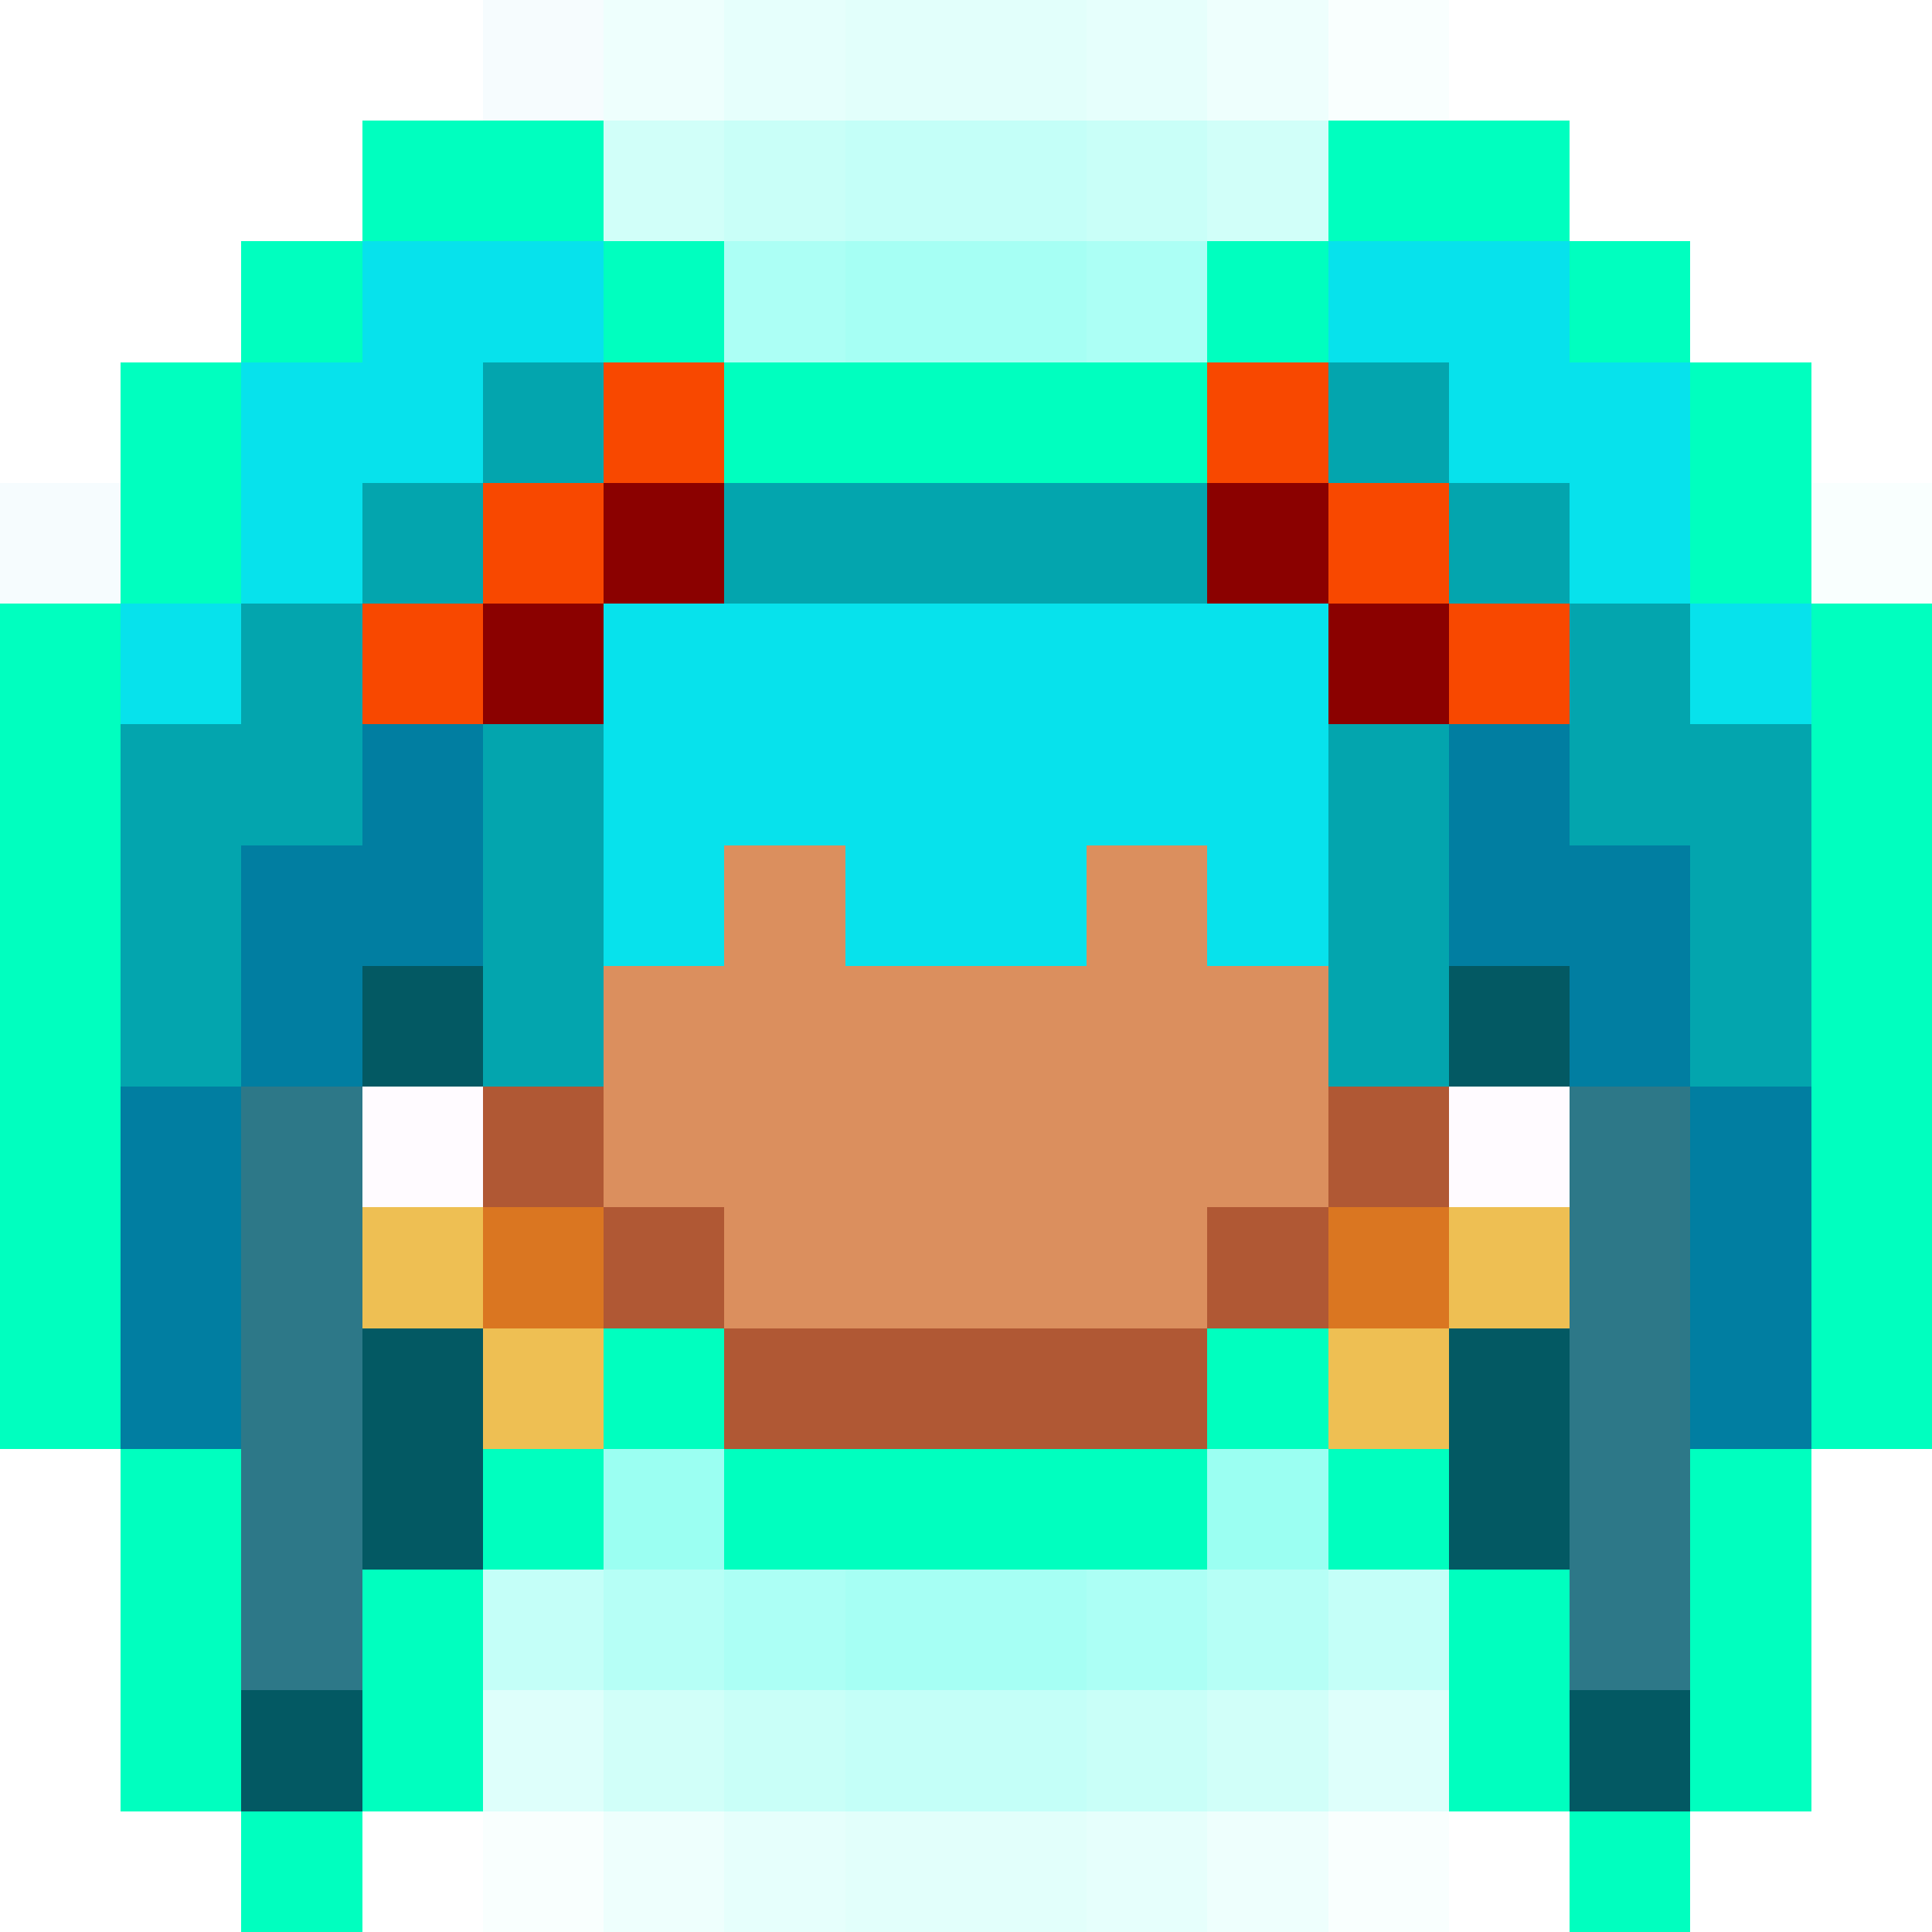
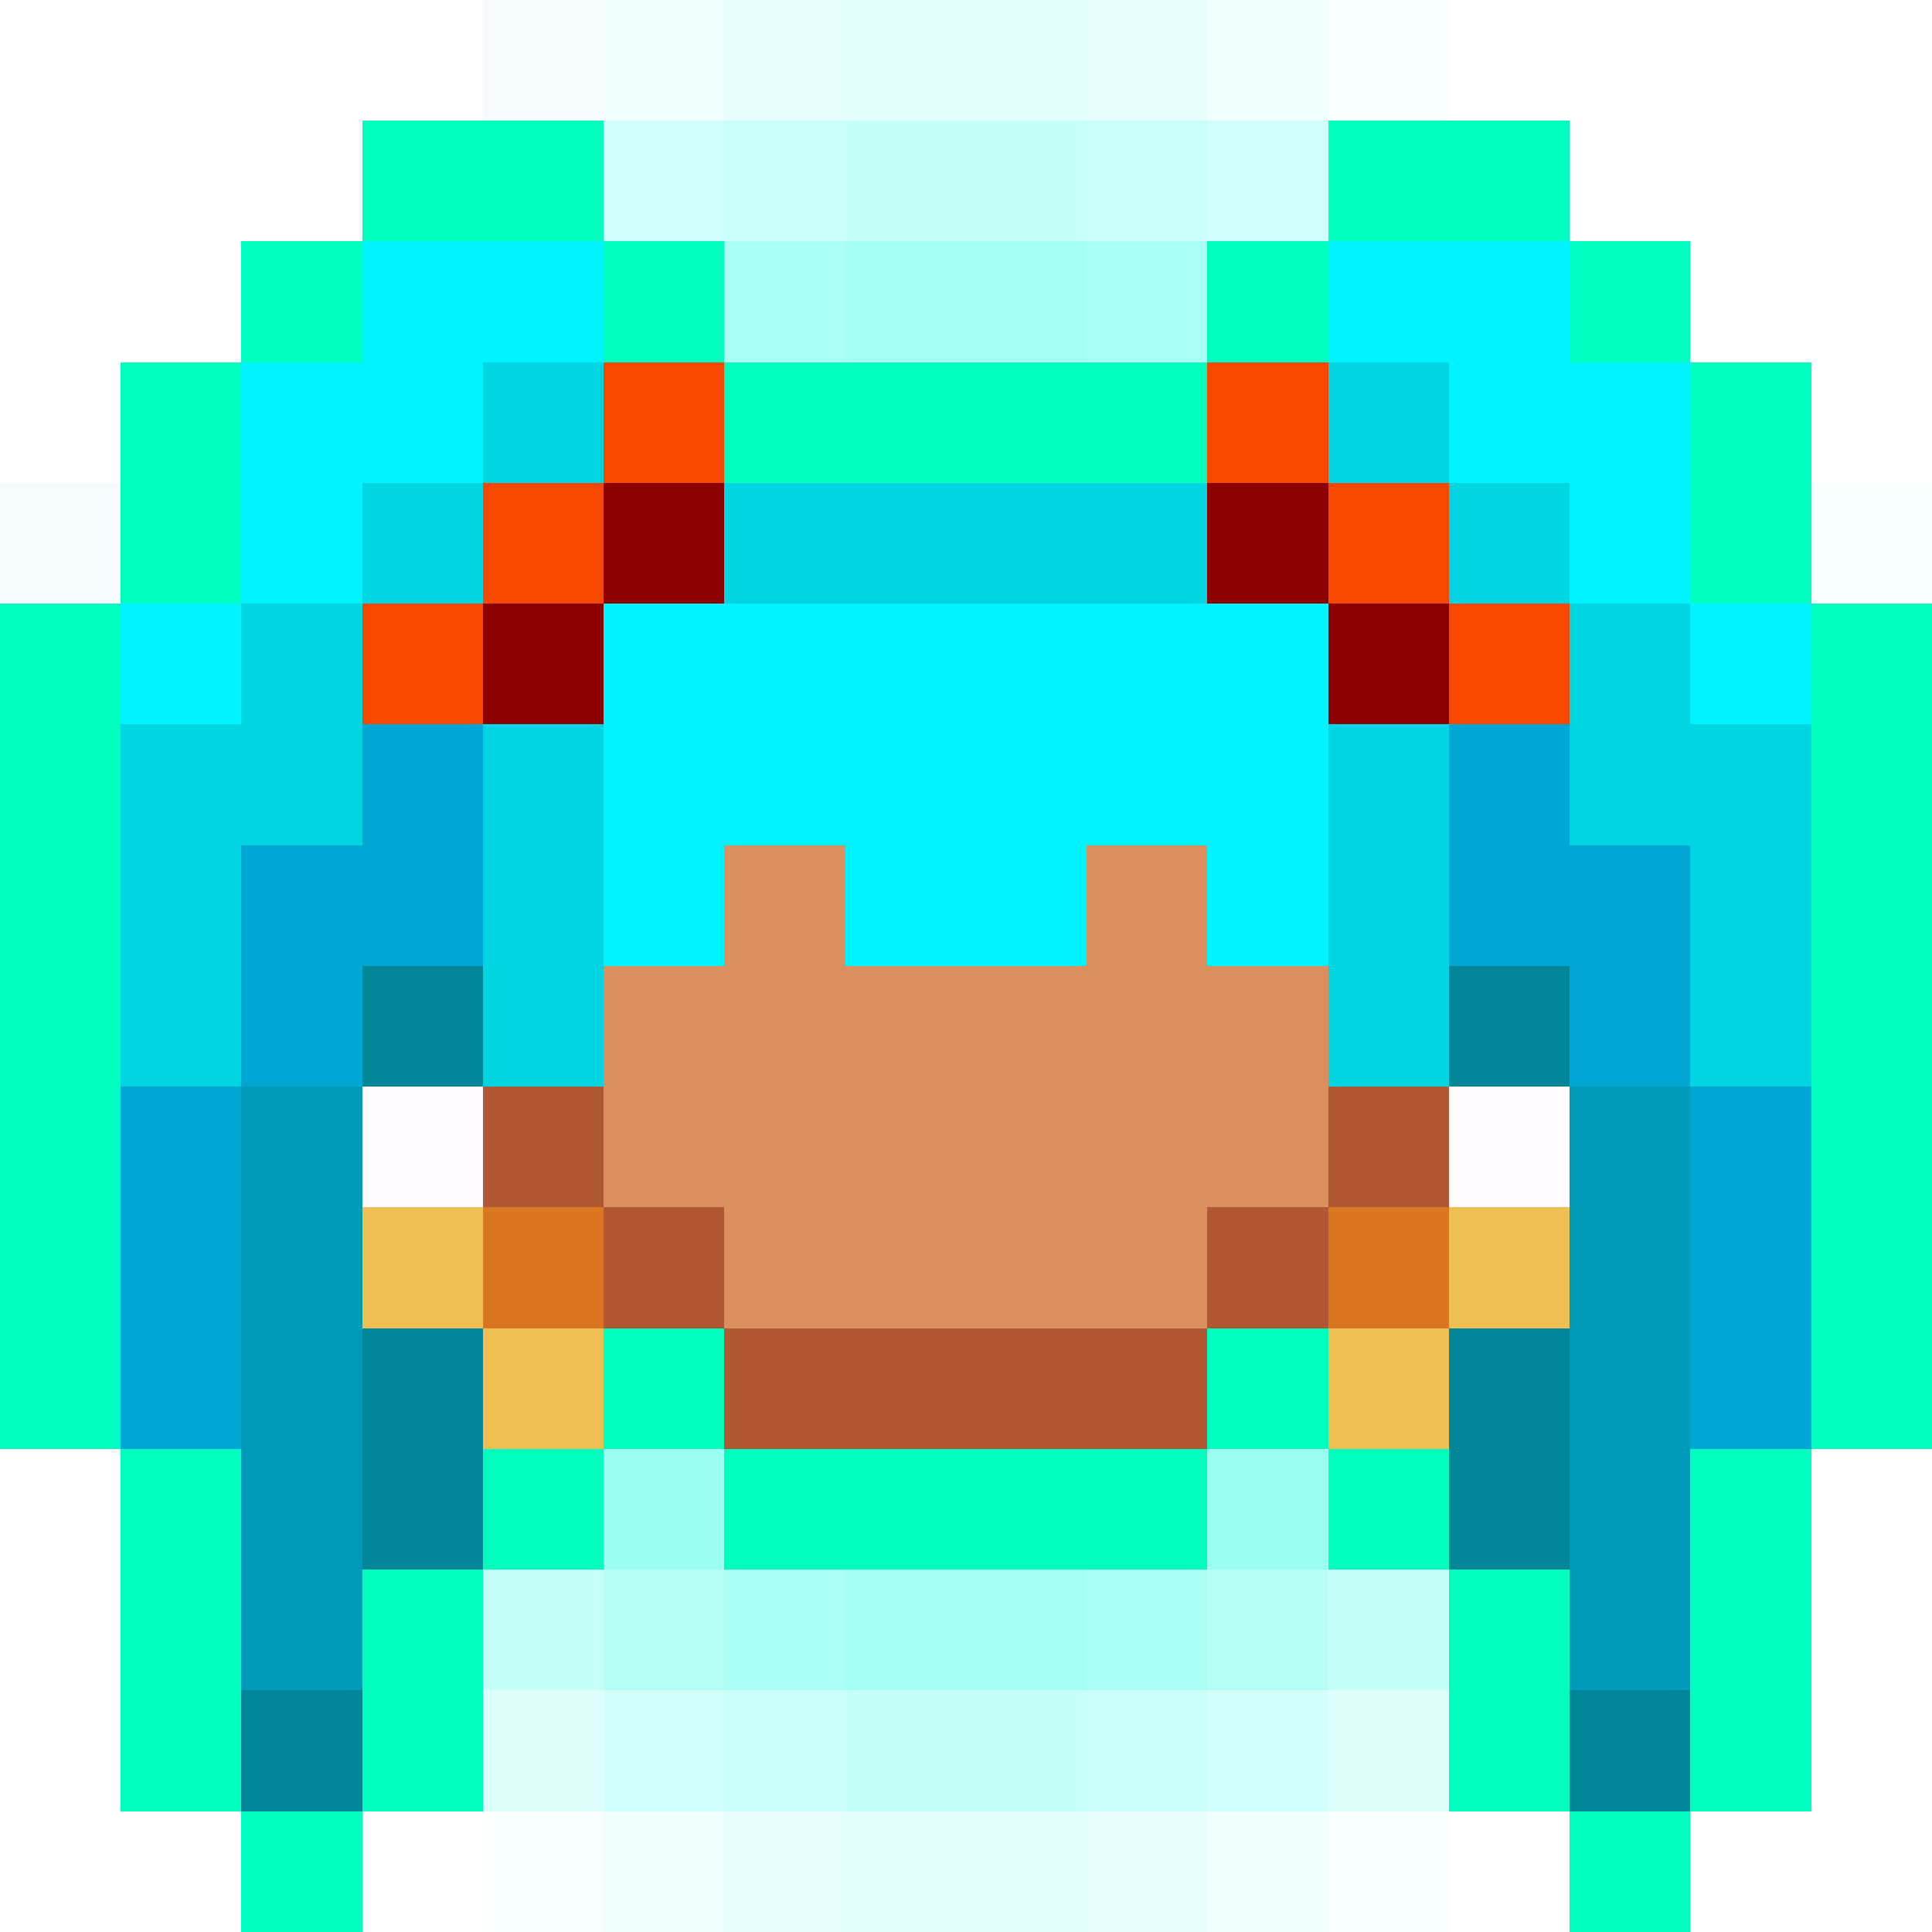
<svg xmlns="http://www.w3.org/2000/svg" version="1.1" width="16" height="16" shape-rendering="crispEdges">
  <rect x="4" y="0" width="1" height="1" fill="#2EBAED" opacity="0.043" />
  <rect x="5" y="0" width="1" height="1" fill="#00FFDF" opacity="0.067" />
  <rect x="6" y="0" width="1" height="1" fill="#00FFDF" opacity="0.098" />
  <rect x="7" y="0" width="2" height="1" fill="#00FFDF" opacity="0.114" />
  <rect x="9" y="0" width="1" height="1" fill="#00FFDF" opacity="0.098" />
  <rect x="10" y="0" width="1" height="1" fill="#00FFDF" opacity="0.067" />
  <rect x="11" y="0" width="1" height="1" fill="#00FFDF" opacity="0.024" />
  <rect x="3" y="1" width="2" height="1" fill="#00FFBF" />
  <rect x="5" y="1" width="1" height="1" fill="#00FFDF" opacity="0.18" />
  <rect x="6" y="1" width="1" height="1" fill="#00FFDF" opacity="0.212" />
  <rect x="7" y="1" width="2" height="1" fill="#00FFDF" opacity="0.231" />
  <rect x="9" y="1" width="1" height="1" fill="#00FFDF" opacity="0.212" />
  <rect x="10" y="1" width="1" height="1" fill="#00FFDF" opacity="0.18" />
  <rect x="11" y="1" width="2" height="1" fill="#00FFBF" />
  <rect x="2" y="2" width="1" height="1" fill="#00FFBF" />
-   <rect x="3" y="2" width="2" height="1" fill="#07E2EC" />
+   <rect x="3" y="2" width="2" height="1" fill="#00F4FF" />
  <rect x="5" y="2" width="1" height="1" fill="#00FFBF" />
  <rect x="6" y="2" width="1" height="1" fill="#00FFDF" opacity="0.325" />
  <rect x="7" y="2" width="2" height="1" fill="#00FFDF" opacity="0.349" />
  <rect x="9" y="2" width="1" height="1" fill="#00FFDF" opacity="0.325" />
  <rect x="10" y="2" width="1" height="1" fill="#00FFBF" />
-   <rect x="11" y="2" width="2" height="1" fill="#07E2EC" />
+   <rect x="11" y="2" width="2" height="1" fill="#00F4FF" />
  <rect x="13" y="2" width="1" height="1" fill="#00FFBF" />
  <rect x="1" y="3" width="1" height="2" fill="#00FFBF" />
-   <rect x="2" y="3" width="2" height="1" fill="#07E2EC" />
-   <rect x="4" y="3" width="1" height="1" fill="#03A5AE" />
+   <rect x="2" y="3" width="2" height="1" fill="#00F4FF" />
+   <rect x="4" y="3" width="1" height="1" fill="#00D5E1" />
  <rect x="5" y="3" width="1" height="1" fill="#F84800" />
  <rect x="6" y="3" width="4" height="1" fill="#00FFBF" />
  <rect x="10" y="3" width="1" height="1" fill="#F84800" />
-   <rect x="11" y="3" width="1" height="1" fill="#03A5AE" />
-   <rect x="12" y="3" width="2" height="1" fill="#07E2EC" />
+   <rect x="11" y="3" width="1" height="1" fill="#00D5E1" />
+   <rect x="12" y="3" width="2" height="1" fill="#00F4FF" />
  <rect x="14" y="3" width="1" height="2" fill="#00FFBF" />
  <rect x="0" y="4" width="1" height="1" fill="#2EBAED" opacity="0.043" />
-   <rect x="2" y="4" width="1" height="1" fill="#07E2EC" />
-   <rect x="3" y="4" width="1" height="1" fill="#03A5AE" />
+   <rect x="2" y="4" width="1" height="1" fill="#00F4FF" />
+   <rect x="3" y="4" width="1" height="1" fill="#00D5E1" />
  <rect x="4" y="4" width="1" height="1" fill="#F84800" />
  <rect x="5" y="4" width="1" height="1" fill="#8B0100" />
-   <rect x="6" y="4" width="4" height="1" fill="#03A5AE" />
+   <rect x="6" y="4" width="4" height="1" fill="#00D5E1" />
  <rect x="10" y="4" width="1" height="1" fill="#8B0100" />
  <rect x="11" y="4" width="1" height="1" fill="#F84800" />
-   <rect x="12" y="4" width="1" height="1" fill="#03A5AE" />
-   <rect x="13" y="4" width="1" height="1" fill="#07E2EC" />
+   <rect x="12" y="4" width="1" height="1" fill="#00D5E1" />
+   <rect x="13" y="4" width="1" height="1" fill="#00F4FF" />
  <rect x="15" y="4" width="1" height="1" fill="#00FFDF" opacity="0.024" />
  <rect x="0" y="5" width="1" height="7" fill="#00FFBF" />
-   <rect x="1" y="5" width="1" height="1" fill="#07E2EC" />
-   <rect x="2" y="5" width="1" height="2" fill="#03A5AE" />
+   <rect x="1" y="5" width="1" height="1" fill="#00F4FF" />
+   <rect x="2" y="5" width="1" height="2" fill="#00D5E1" />
  <rect x="3" y="5" width="1" height="1" fill="#F84800" />
  <rect x="4" y="5" width="1" height="1" fill="#8B0100" />
-   <rect x="5" y="5" width="6" height="2" fill="#07E2EC" />
+   <rect x="5" y="5" width="6" height="2" fill="#00F4FF" />
  <rect x="11" y="5" width="1" height="1" fill="#8B0100" />
  <rect x="12" y="5" width="1" height="1" fill="#F84800" />
-   <rect x="13" y="5" width="1" height="2" fill="#03A5AE" />
-   <rect x="14" y="5" width="1" height="1" fill="#07E2EC" />
+   <rect x="13" y="5" width="1" height="2" fill="#00D5E1" />
+   <rect x="14" y="5" width="1" height="1" fill="#00F4FF" />
  <rect x="15" y="5" width="1" height="7" fill="#00FFBF" />
-   <rect x="1" y="6" width="1" height="3" fill="#03A5AE" />
-   <rect x="3" y="6" width="1" height="2" fill="#017EA1" />
-   <rect x="4" y="6" width="1" height="3" fill="#03A5AE" />
-   <rect x="11" y="6" width="1" height="3" fill="#03A5AE" />
-   <rect x="12" y="6" width="1" height="2" fill="#017EA1" />
-   <rect x="14" y="6" width="1" height="3" fill="#03A5AE" />
-   <rect x="2" y="7" width="1" height="2" fill="#017EA1" />
-   <rect x="5" y="7" width="1" height="1" fill="#07E2EC" />
+   <rect x="1" y="6" width="1" height="3" fill="#00D5E1" />
+   <rect x="3" y="6" width="1" height="2" fill="#00A6D4" />
+   <rect x="4" y="6" width="1" height="3" fill="#00D5E1" />
+   <rect x="11" y="6" width="1" height="3" fill="#00D5E1" />
+   <rect x="12" y="6" width="1" height="2" fill="#00A6D4" />
+   <rect x="14" y="6" width="1" height="3" fill="#00D5E1" />
+   <rect x="2" y="7" width="1" height="2" fill="#00A6D4" />
+   <rect x="5" y="7" width="1" height="1" fill="#00F4FF" />
  <rect x="6" y="7" width="1" height="4" fill="#DB8F5E" />
-   <rect x="7" y="7" width="2" height="1" fill="#07E2EC" />
+   <rect x="7" y="7" width="2" height="1" fill="#00F4FF" />
  <rect x="9" y="7" width="1" height="4" fill="#DB8F5E" />
-   <rect x="10" y="7" width="1" height="1" fill="#07E2EC" />
-   <rect x="13" y="7" width="1" height="2" fill="#017EA1" />
-   <rect x="3" y="8" width="1" height="1" fill="#035963" />
+   <rect x="10" y="7" width="1" height="1" fill="#00F4FF" />
+   <rect x="13" y="7" width="1" height="2" fill="#00A6D4" />
+   <rect x="3" y="8" width="1" height="1" fill="#008696" />
  <rect x="5" y="8" width="1" height="2" fill="#DB8F5E" />
  <rect x="7" y="8" width="2" height="3" fill="#DB8F5E" />
  <rect x="10" y="8" width="1" height="2" fill="#DB8F5E" />
-   <rect x="12" y="8" width="1" height="1" fill="#035963" />
-   <rect x="1" y="9" width="1" height="3" fill="#017EA1" />
-   <rect x="2" y="9" width="1" height="5" fill="#2D7888" />
+   <rect x="12" y="8" width="1" height="1" fill="#008696" />
+   <rect x="1" y="9" width="1" height="3" fill="#00A6D4" />
+   <rect x="2" y="9" width="1" height="5" fill="#009ABB" />
  <rect x="3" y="9" width="1" height="1" fill="#FFFBFF" />
  <rect x="4" y="9" width="1" height="1" fill="#B05834" />
  <rect x="11" y="9" width="1" height="1" fill="#B05834" />
  <rect x="12" y="9" width="1" height="1" fill="#FFFBFF" />
-   <rect x="13" y="9" width="1" height="5" fill="#2D7888" />
-   <rect x="14" y="9" width="1" height="3" fill="#017EA1" />
+   <rect x="13" y="9" width="1" height="5" fill="#009ABB" />
+   <rect x="14" y="9" width="1" height="3" fill="#00A6D4" />
  <rect x="3" y="10" width="1" height="1" fill="#EEBF53" />
  <rect x="4" y="10" width="1" height="1" fill="#DA7621" />
  <rect x="5" y="10" width="1" height="1" fill="#B05834" />
  <rect x="10" y="10" width="1" height="1" fill="#B05834" />
  <rect x="11" y="10" width="1" height="1" fill="#DA7621" />
  <rect x="12" y="10" width="1" height="1" fill="#EEBF53" />
-   <rect x="3" y="11" width="1" height="2" fill="#035963" />
+   <rect x="3" y="11" width="1" height="2" fill="#008696" />
  <rect x="4" y="11" width="1" height="1" fill="#EEBF53" />
  <rect x="5" y="11" width="1" height="1" fill="#00FFBF" />
  <rect x="6" y="11" width="4" height="1" fill="#B05834" />
  <rect x="10" y="11" width="1" height="1" fill="#00FFBF" />
  <rect x="11" y="11" width="1" height="1" fill="#EEBF53" />
-   <rect x="12" y="11" width="1" height="2" fill="#035963" />
+   <rect x="12" y="11" width="1" height="2" fill="#008696" />
  <rect x="1" y="12" width="1" height="3" fill="#00FFBF" />
  <rect x="4" y="12" width="1" height="1" fill="#00FFBF" />
  <rect x="5" y="12" width="1" height="1" fill="#00FFDF" opacity="0.392" />
  <rect x="6" y="12" width="4" height="1" fill="#00FFBF" />
  <rect x="10" y="12" width="1" height="1" fill="#00FFDF" opacity="0.392" />
  <rect x="11" y="12" width="1" height="1" fill="#00FFBF" />
  <rect x="14" y="12" width="1" height="3" fill="#00FFBF" />
  <rect x="3" y="13" width="1" height="2" fill="#00FFBF" />
  <rect x="4" y="13" width="1" height="1" fill="#00FFDF" opacity="0.231" />
  <rect x="5" y="13" width="1" height="1" fill="#00FFDF" opacity="0.286" />
  <rect x="6" y="13" width="1" height="1" fill="#00FFDF" opacity="0.325" />
  <rect x="7" y="13" width="2" height="1" fill="#00FFDF" opacity="0.349" />
  <rect x="9" y="13" width="1" height="1" fill="#00FFDF" opacity="0.325" />
  <rect x="10" y="13" width="1" height="1" fill="#00FFDF" opacity="0.286" />
  <rect x="11" y="13" width="1" height="1" fill="#00FFDF" opacity="0.231" />
  <rect x="12" y="13" width="1" height="2" fill="#00FFBF" />
-   <rect x="2" y="14" width="1" height="1" fill="#035963" />
+   <rect x="2" y="14" width="1" height="1" fill="#008696" />
  <rect x="4" y="14" width="1" height="1" fill="#00FFDF" opacity="0.129" />
  <rect x="5" y="14" width="1" height="1" fill="#00FFDF" opacity="0.18" />
  <rect x="6" y="14" width="1" height="1" fill="#00FFDF" opacity="0.212" />
  <rect x="7" y="14" width="2" height="1" fill="#00FFDF" opacity="0.231" />
  <rect x="9" y="14" width="1" height="1" fill="#00FFDF" opacity="0.212" />
  <rect x="10" y="14" width="1" height="1" fill="#00FFDF" opacity="0.18" />
  <rect x="11" y="14" width="1" height="1" fill="#00FFDF" opacity="0.129" />
-   <rect x="13" y="14" width="1" height="1" fill="#035963" />
+   <rect x="13" y="14" width="1" height="1" fill="#008696" />
  <rect x="2" y="15" width="1" height="1" fill="#00FFBF" />
  <rect x="4" y="15" width="1" height="1" fill="#00FFDF" opacity="0.024" />
  <rect x="5" y="15" width="1" height="1" fill="#00FFDF" opacity="0.067" />
  <rect x="6" y="15" width="1" height="1" fill="#00FFDF" opacity="0.098" />
  <rect x="7" y="15" width="2" height="1" fill="#00FFDF" opacity="0.114" />
  <rect x="9" y="15" width="1" height="1" fill="#00FFDF" opacity="0.098" />
  <rect x="10" y="15" width="1" height="1" fill="#00FFDF" opacity="0.067" />
  <rect x="11" y="15" width="1" height="1" fill="#00FFDF" opacity="0.024" />
  <rect x="13" y="15" width="1" height="1" fill="#00FFBF" />
</svg>
